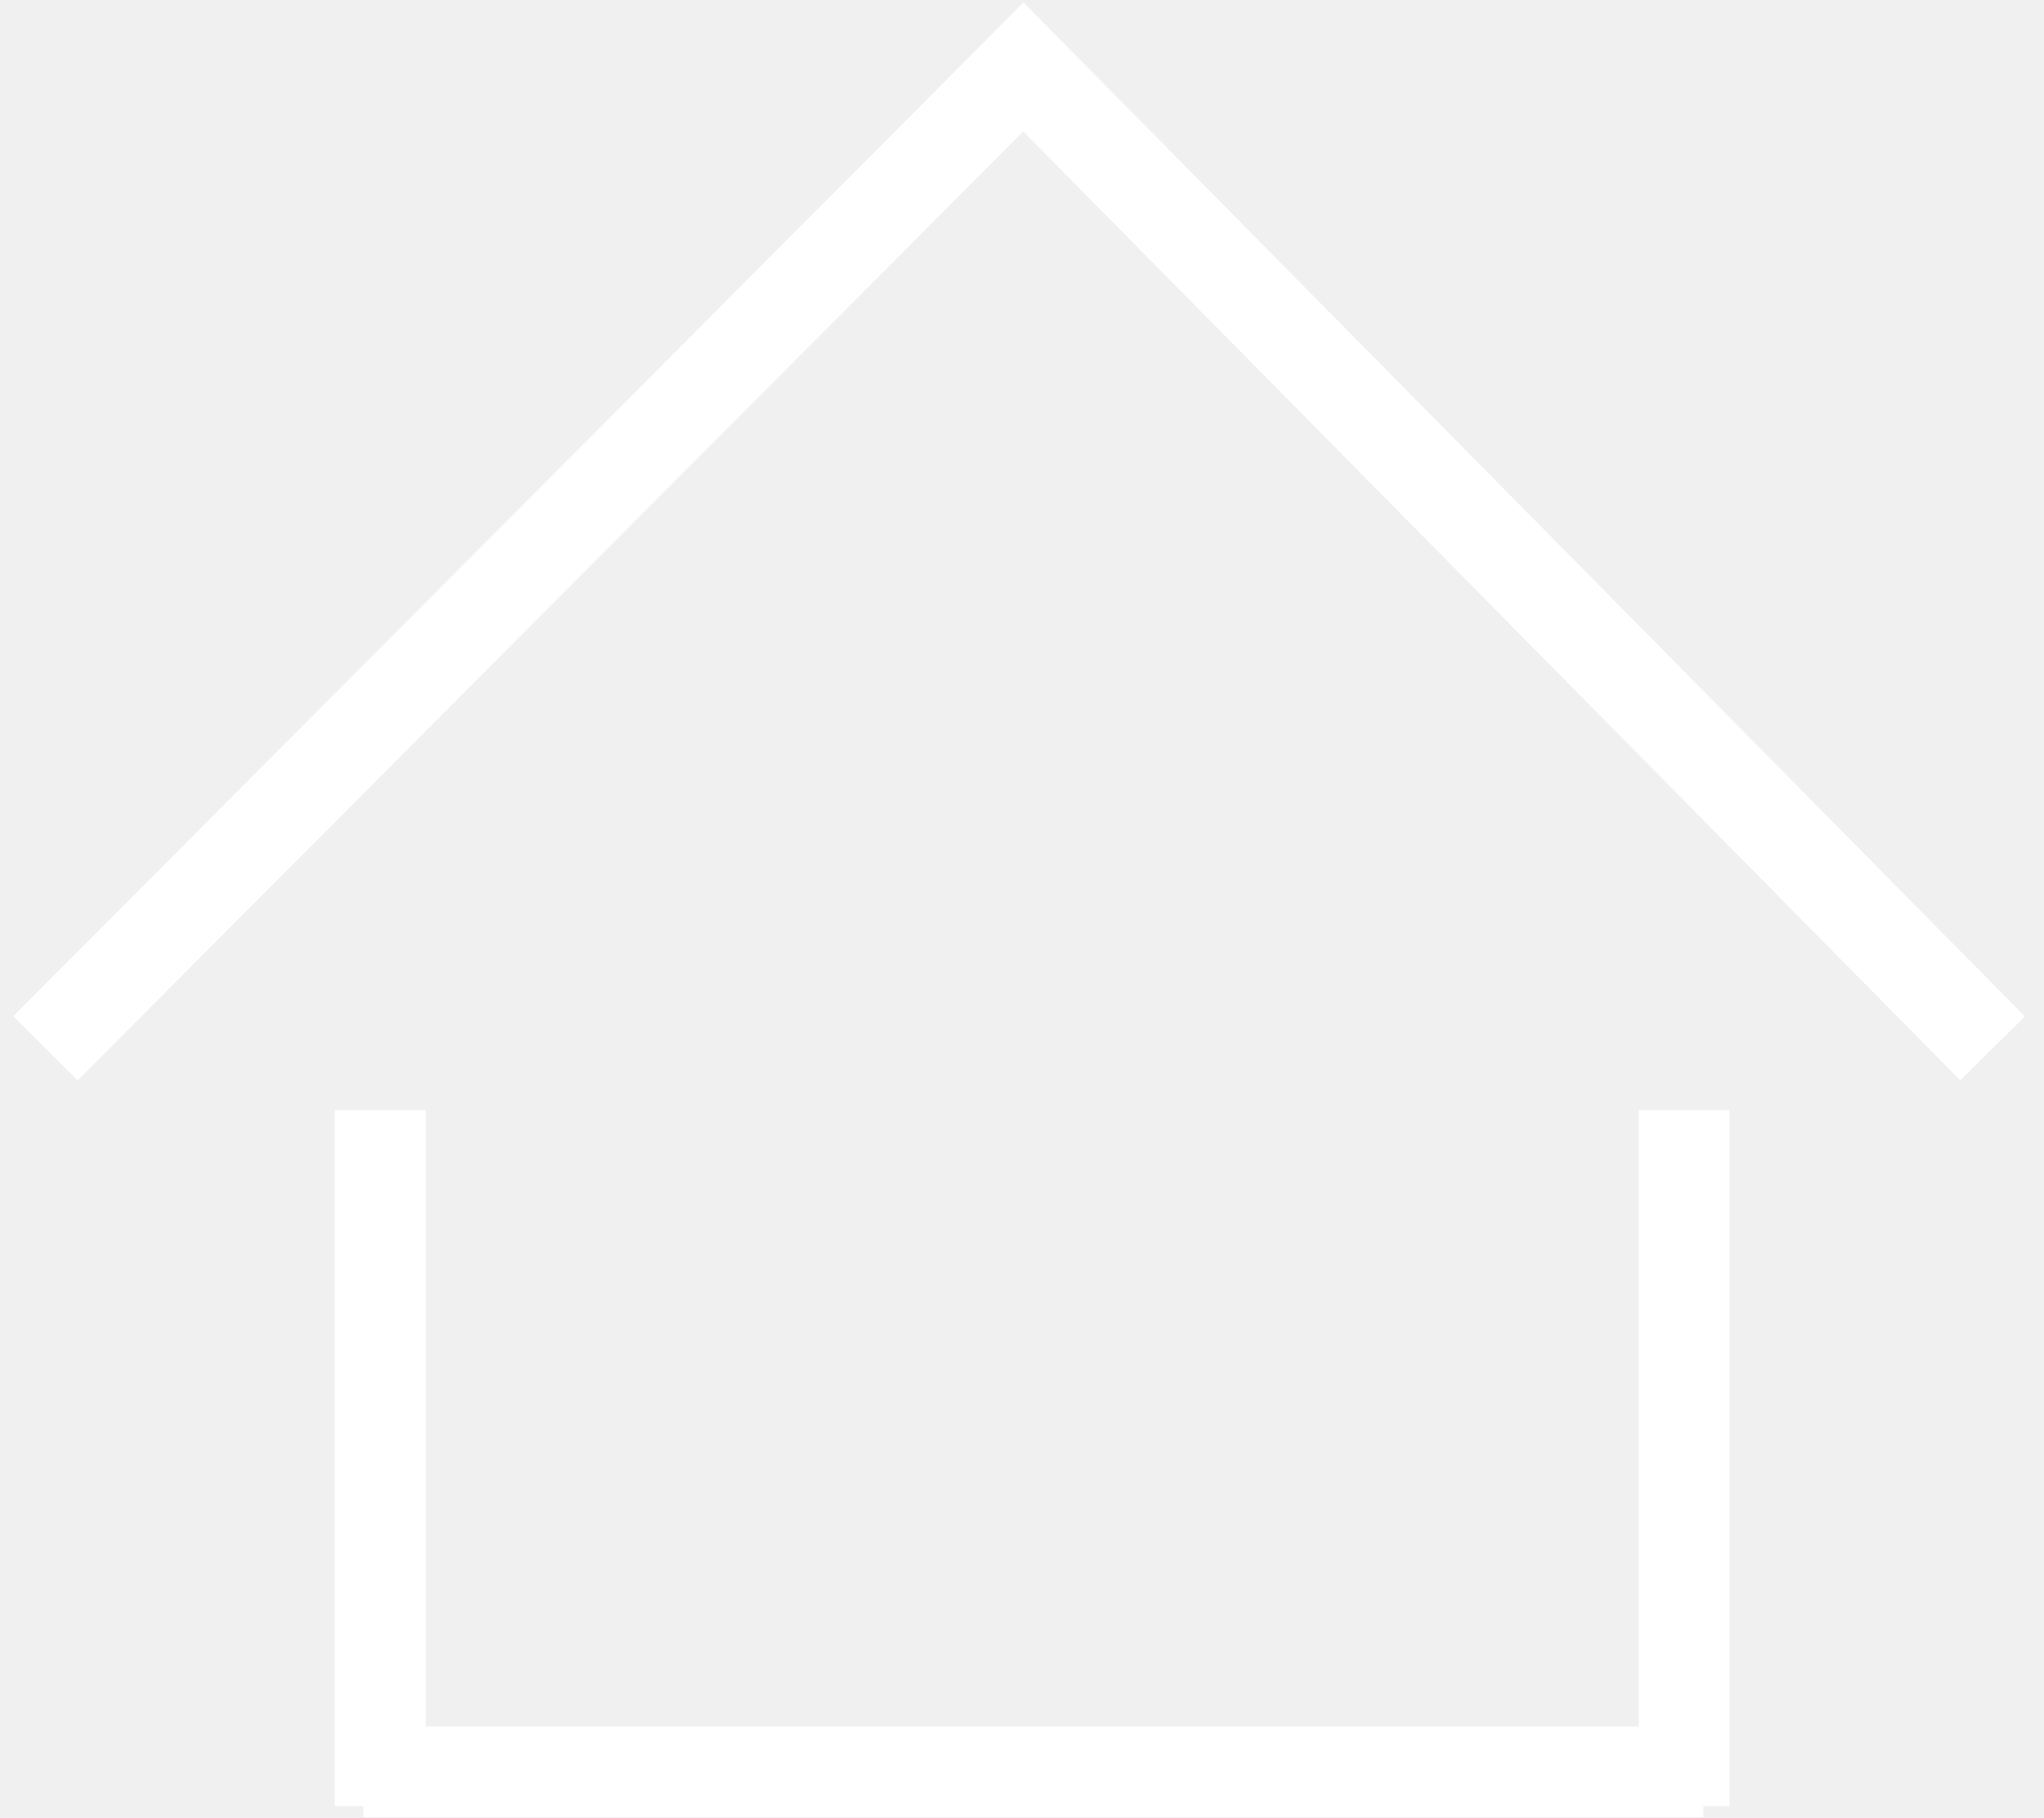
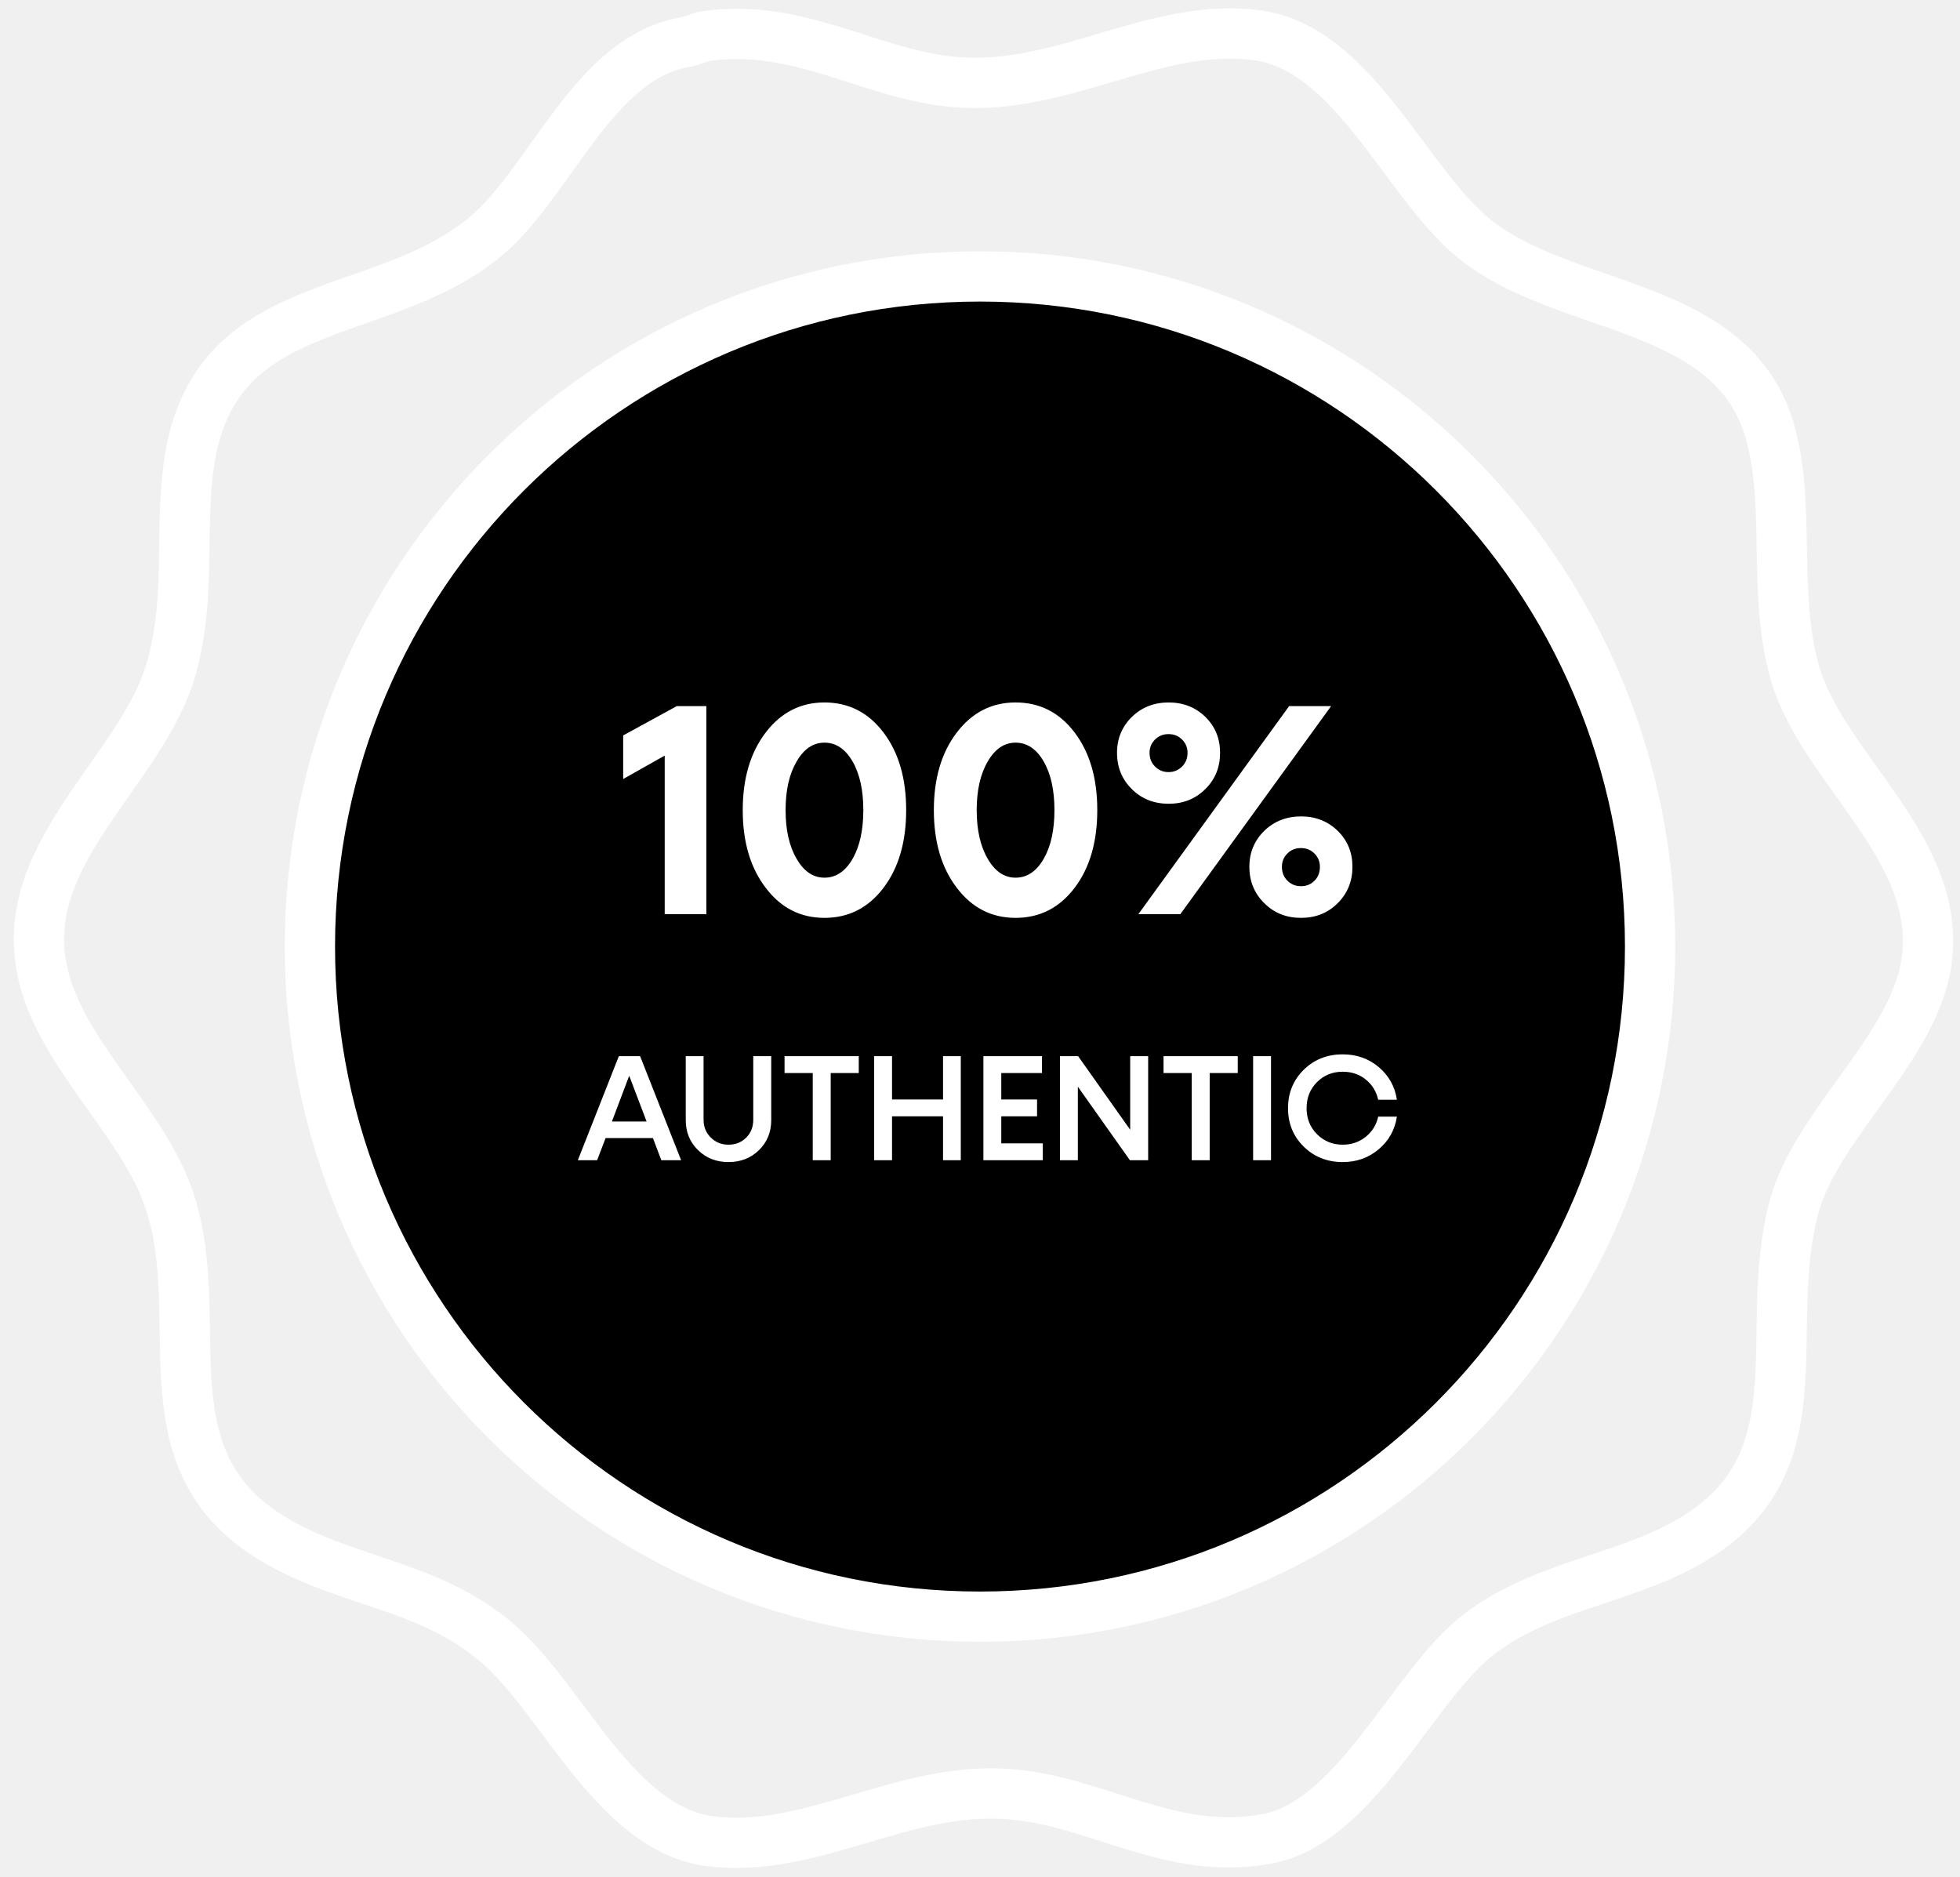
- <svg xmlns="http://www.w3.org/2000/svg" width="90" height="80" viewBox="0 0 90 80" fill="none">
-   <path d="M16.742 48.866V79.504M74.157 79.504V48.866M87.735 46.148L45.061 2.949L2 46.148" stroke="white" stroke-width="4" />
-   <path d="M16 78H75" stroke="white" stroke-width="4" />
+ <svg xmlns="http://www.w3.org/2000/svg" width="117" height="112" viewBox="0 0 117 112" fill="none">
+   <path d="M42.037 2.172C47.673 1.307 51.96 4.488 57.076 4.903C63.472 5.421 68.934 1.307 75.019 2.102C80.793 2.863 83.869 10.849 87.949 14.203C93.377 18.662 103.403 17.902 105.65 25.75C106.929 30.244 105.788 35.395 107.136 40.132C108.796 45.94 116.056 50.711 114.984 57.521C114.154 62.707 108.346 67.167 107.067 72.145C105.097 79.682 108.865 87.564 100.637 92.128C96.592 94.375 91.717 94.721 87.984 97.797C84.25 100.874 80.862 108.791 75.641 109.759C69.902 110.831 65.546 107.512 60.291 107.097C53.896 106.579 48.433 110.693 42.349 109.898C36.782 109.172 33.602 101.497 29.764 98.143C25.72 94.617 20.879 94.513 16.523 91.989C8.019 87.08 12.859 78.264 9.816 70.866C8.019 66.475 3.351 62.465 2.487 57.763C1.139 50.711 8.606 45.905 10.266 39.751C11.338 35.81 10.784 32.18 11.199 28.343C12.34 17.383 22.417 19.457 28.881 14.203C32.857 10.987 35.4 3.364 41 2.5L42.037 2.172Z" stroke="white" stroke-width="3" stroke-miterlimit="10" />
+   <circle cx="58.5" cy="56.5" r="40" fill="black" stroke="white" stroke-width="3" />
+   <path d="M37.2 43.898L40.4 42.149H42.166V54.568H39.679V45.102L37.2 46.5V43.898ZM49.215 54.788C47.782 54.788 46.613 54.19 45.708 52.995C44.794 51.8 44.337 50.253 44.337 48.355C44.337 46.465 44.794 44.918 45.708 43.723C46.622 42.527 47.791 41.93 49.215 41.93C50.656 41.93 51.834 42.527 52.739 43.723C53.645 44.918 54.093 46.465 54.093 48.355C54.093 50.253 53.645 51.8 52.739 52.995C51.834 54.19 50.656 54.788 49.215 54.788ZM49.215 52.389C49.901 52.389 50.463 52.011 50.894 51.264C51.324 50.517 51.535 49.541 51.535 48.355C51.535 47.168 51.324 46.201 50.894 45.454C50.463 44.707 49.901 44.329 49.215 44.329C48.538 44.329 47.984 44.707 47.554 45.454C47.114 46.201 46.895 47.168 46.895 48.355C46.895 49.541 47.114 50.517 47.554 51.264C47.984 52.011 48.538 52.389 49.215 52.389ZM60.623 54.788C59.191 54.788 58.022 54.19 57.116 52.995C56.202 51.8 55.745 50.253 55.745 48.355C55.745 46.465 56.202 44.918 57.116 43.723C58.03 42.527 59.199 41.93 60.623 41.93C62.065 41.93 63.242 42.527 64.148 43.723C65.053 44.918 65.501 46.465 65.501 48.355C65.501 50.253 65.053 51.8 64.148 52.995C63.242 54.19 62.065 54.788 60.623 54.788ZM60.623 52.389C61.309 52.389 61.871 52.011 62.302 51.264C62.733 50.517 62.944 49.541 62.944 48.355C62.944 47.168 62.733 46.201 62.302 45.454C61.871 44.707 61.309 44.329 60.623 44.329C59.946 44.329 59.393 44.707 58.962 45.454C58.523 46.201 58.303 47.168 58.303 48.355C58.303 49.541 58.523 50.517 58.962 51.264C59.393 52.011 59.946 52.389 60.623 52.389ZM71.952 47.098C71.363 47.687 70.634 47.977 69.764 47.977C68.885 47.977 68.155 47.687 67.567 47.106C66.978 46.526 66.679 45.806 66.679 44.935C66.679 44.083 66.978 43.371 67.567 42.791C68.155 42.22 68.885 41.93 69.764 41.93C70.634 41.93 71.363 42.22 71.952 42.791C72.541 43.371 72.831 44.083 72.831 44.935C72.831 45.797 72.541 46.518 71.952 47.098ZM70.458 54.568H67.953L76.953 42.149H79.458L70.458 54.568ZM68.946 45.753C69.166 45.973 69.43 46.087 69.755 46.087C70.08 46.087 70.344 45.973 70.564 45.753C70.783 45.533 70.889 45.261 70.889 44.935C70.889 44.628 70.783 44.364 70.564 44.145C70.344 43.925 70.08 43.819 69.755 43.819C69.43 43.819 69.166 43.925 68.946 44.145C68.727 44.364 68.621 44.628 68.621 44.935C68.621 45.261 68.727 45.533 68.946 45.753ZM79.854 53.909C79.265 54.498 78.535 54.788 77.665 54.788C76.786 54.788 76.057 54.498 75.468 53.909C74.879 53.329 74.58 52.608 74.58 51.738C74.58 50.886 74.879 50.174 75.468 49.594C76.057 49.023 76.786 48.732 77.665 48.732C78.535 48.732 79.265 49.023 79.854 49.594C80.442 50.174 80.733 50.886 80.733 51.738C80.733 52.6 80.442 53.32 79.854 53.909ZM76.848 52.565C77.067 52.784 77.331 52.898 77.656 52.898C77.982 52.898 78.245 52.793 78.465 52.573C78.685 52.353 78.79 52.081 78.79 51.738C78.79 51.431 78.685 51.167 78.465 50.947C78.245 50.727 77.982 50.622 77.656 50.622C77.331 50.622 77.067 50.727 76.848 50.947C76.628 51.167 76.523 51.431 76.523 51.738C76.523 52.072 76.628 52.345 76.848 52.565Z" fill="white" />
+   <path d="M40.659 69.254H39.477L38.976 67.931H36.15L35.645 69.254H34.493L36.941 63.044H38.211L40.659 69.254ZM37.56 64.213L36.528 66.942H38.598L37.56 64.213ZM43.484 69.364C42.759 69.364 42.153 69.126 41.665 68.647C41.177 68.168 40.935 67.575 40.935 66.859V63.044H41.999V66.841C41.999 67.259 42.14 67.61 42.425 67.896C42.711 68.182 43.062 68.327 43.484 68.327C43.911 68.327 44.262 68.186 44.543 67.905C44.825 67.624 44.965 67.268 44.965 66.841V63.044H46.038V66.859C46.038 67.575 45.796 68.168 45.312 68.647C44.825 69.126 44.218 69.364 43.484 69.364ZM46.833 63.044H51.263V64.051H49.588V69.254H48.516V64.051H46.833V63.044ZM56.294 65.628V63.044H57.353V69.254H56.294V66.635H53.249V69.254H52.181V63.044H53.249V65.628H56.294ZM59.77 66.635V68.248H62.249V69.254H58.703V63.044H62.201V64.051H59.77V65.628H61.906V66.635H59.77ZM67.465 67.435V63.044H68.538V69.254H67.448L64.341 64.864V69.254H63.273V63.044H64.358L67.465 67.435ZM69.456 63.044H73.886V64.051H72.211V69.254H71.139V64.051H69.456V63.044ZM75.872 69.254H74.804V63.044H75.872V69.254ZM80.152 69.364C79.225 69.364 78.447 69.056 77.823 68.441C77.199 67.826 76.887 67.061 76.887 66.147C76.887 65.237 77.199 64.473 77.823 63.857C78.447 63.242 79.225 62.935 80.152 62.935C80.987 62.935 81.704 63.19 82.306 63.699C82.908 64.209 83.268 64.859 83.387 65.646H82.27C82.161 65.154 81.915 64.749 81.528 64.438C81.141 64.126 80.684 63.972 80.152 63.972C79.541 63.972 79.027 64.178 78.614 64.596C78.201 65.013 77.995 65.527 77.995 66.147C77.995 66.767 78.201 67.281 78.614 67.698C79.027 68.116 79.541 68.327 80.152 68.327C80.68 68.327 81.137 68.168 81.528 67.856C81.915 67.544 82.161 67.144 82.27 66.652H83.387C83.268 67.439 82.908 68.085 82.306 68.595C81.704 69.109 80.987 69.364 80.152 69.364Z" fill="white" />
</svg>
